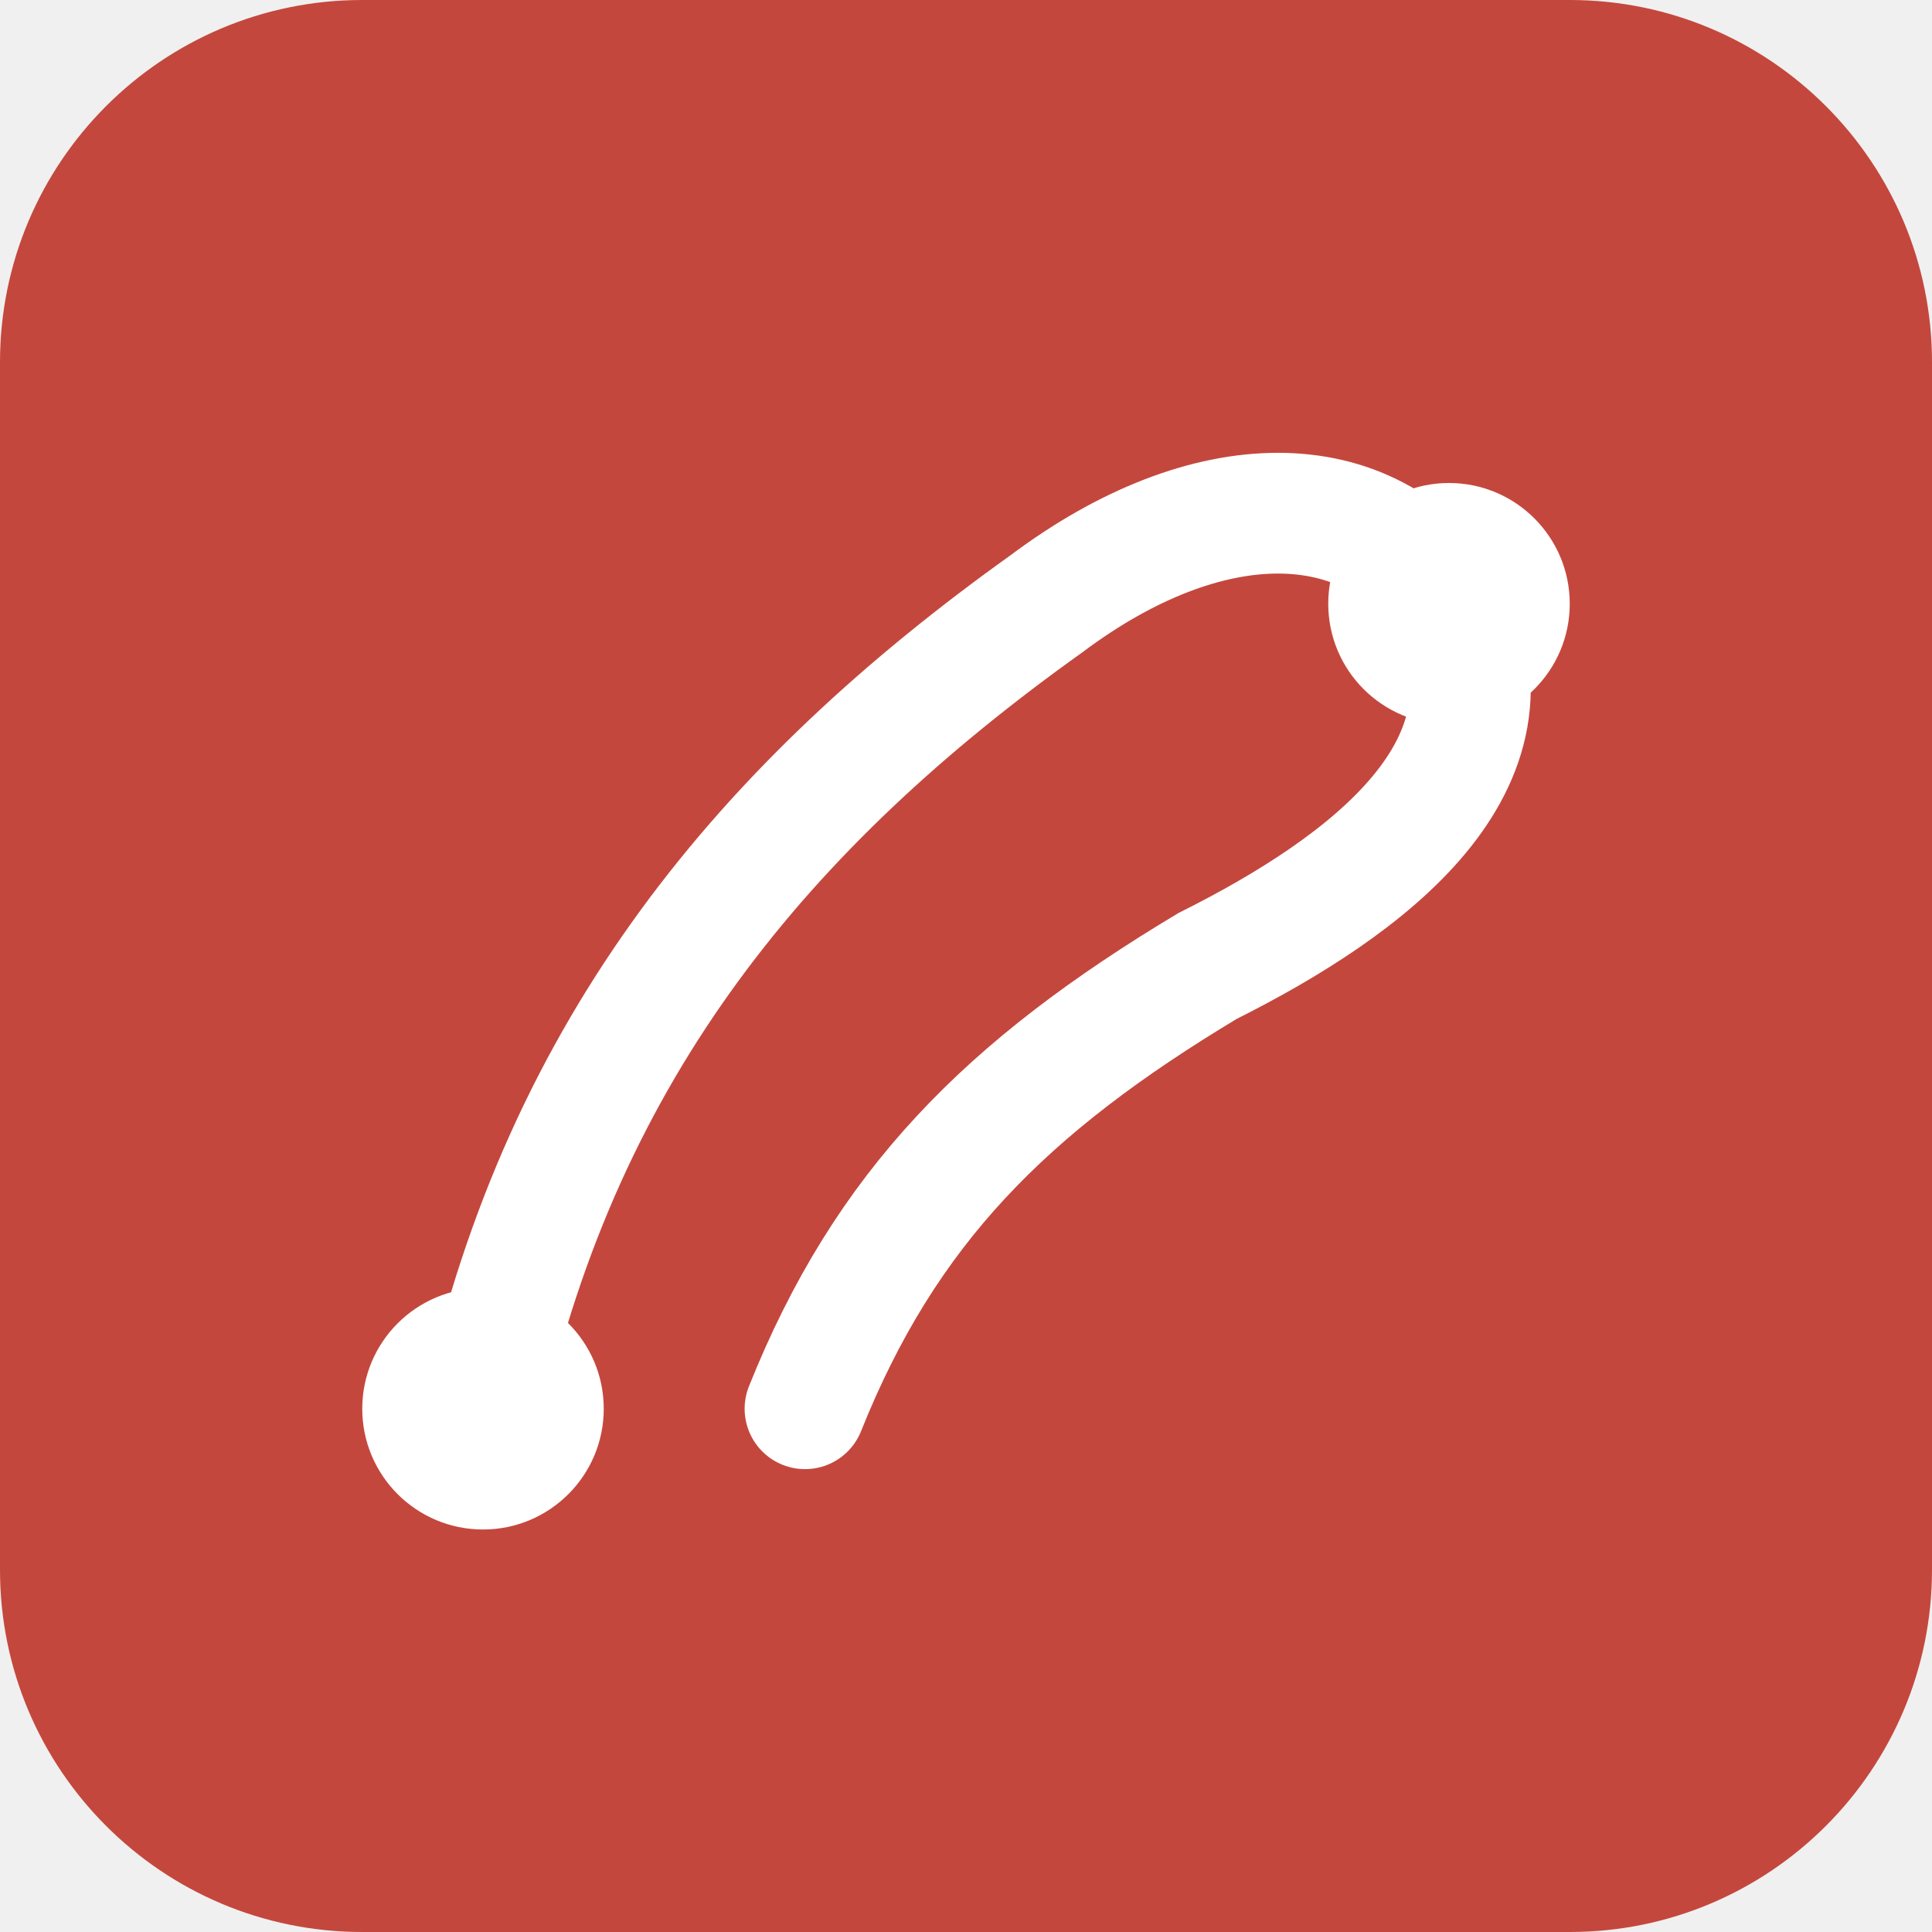
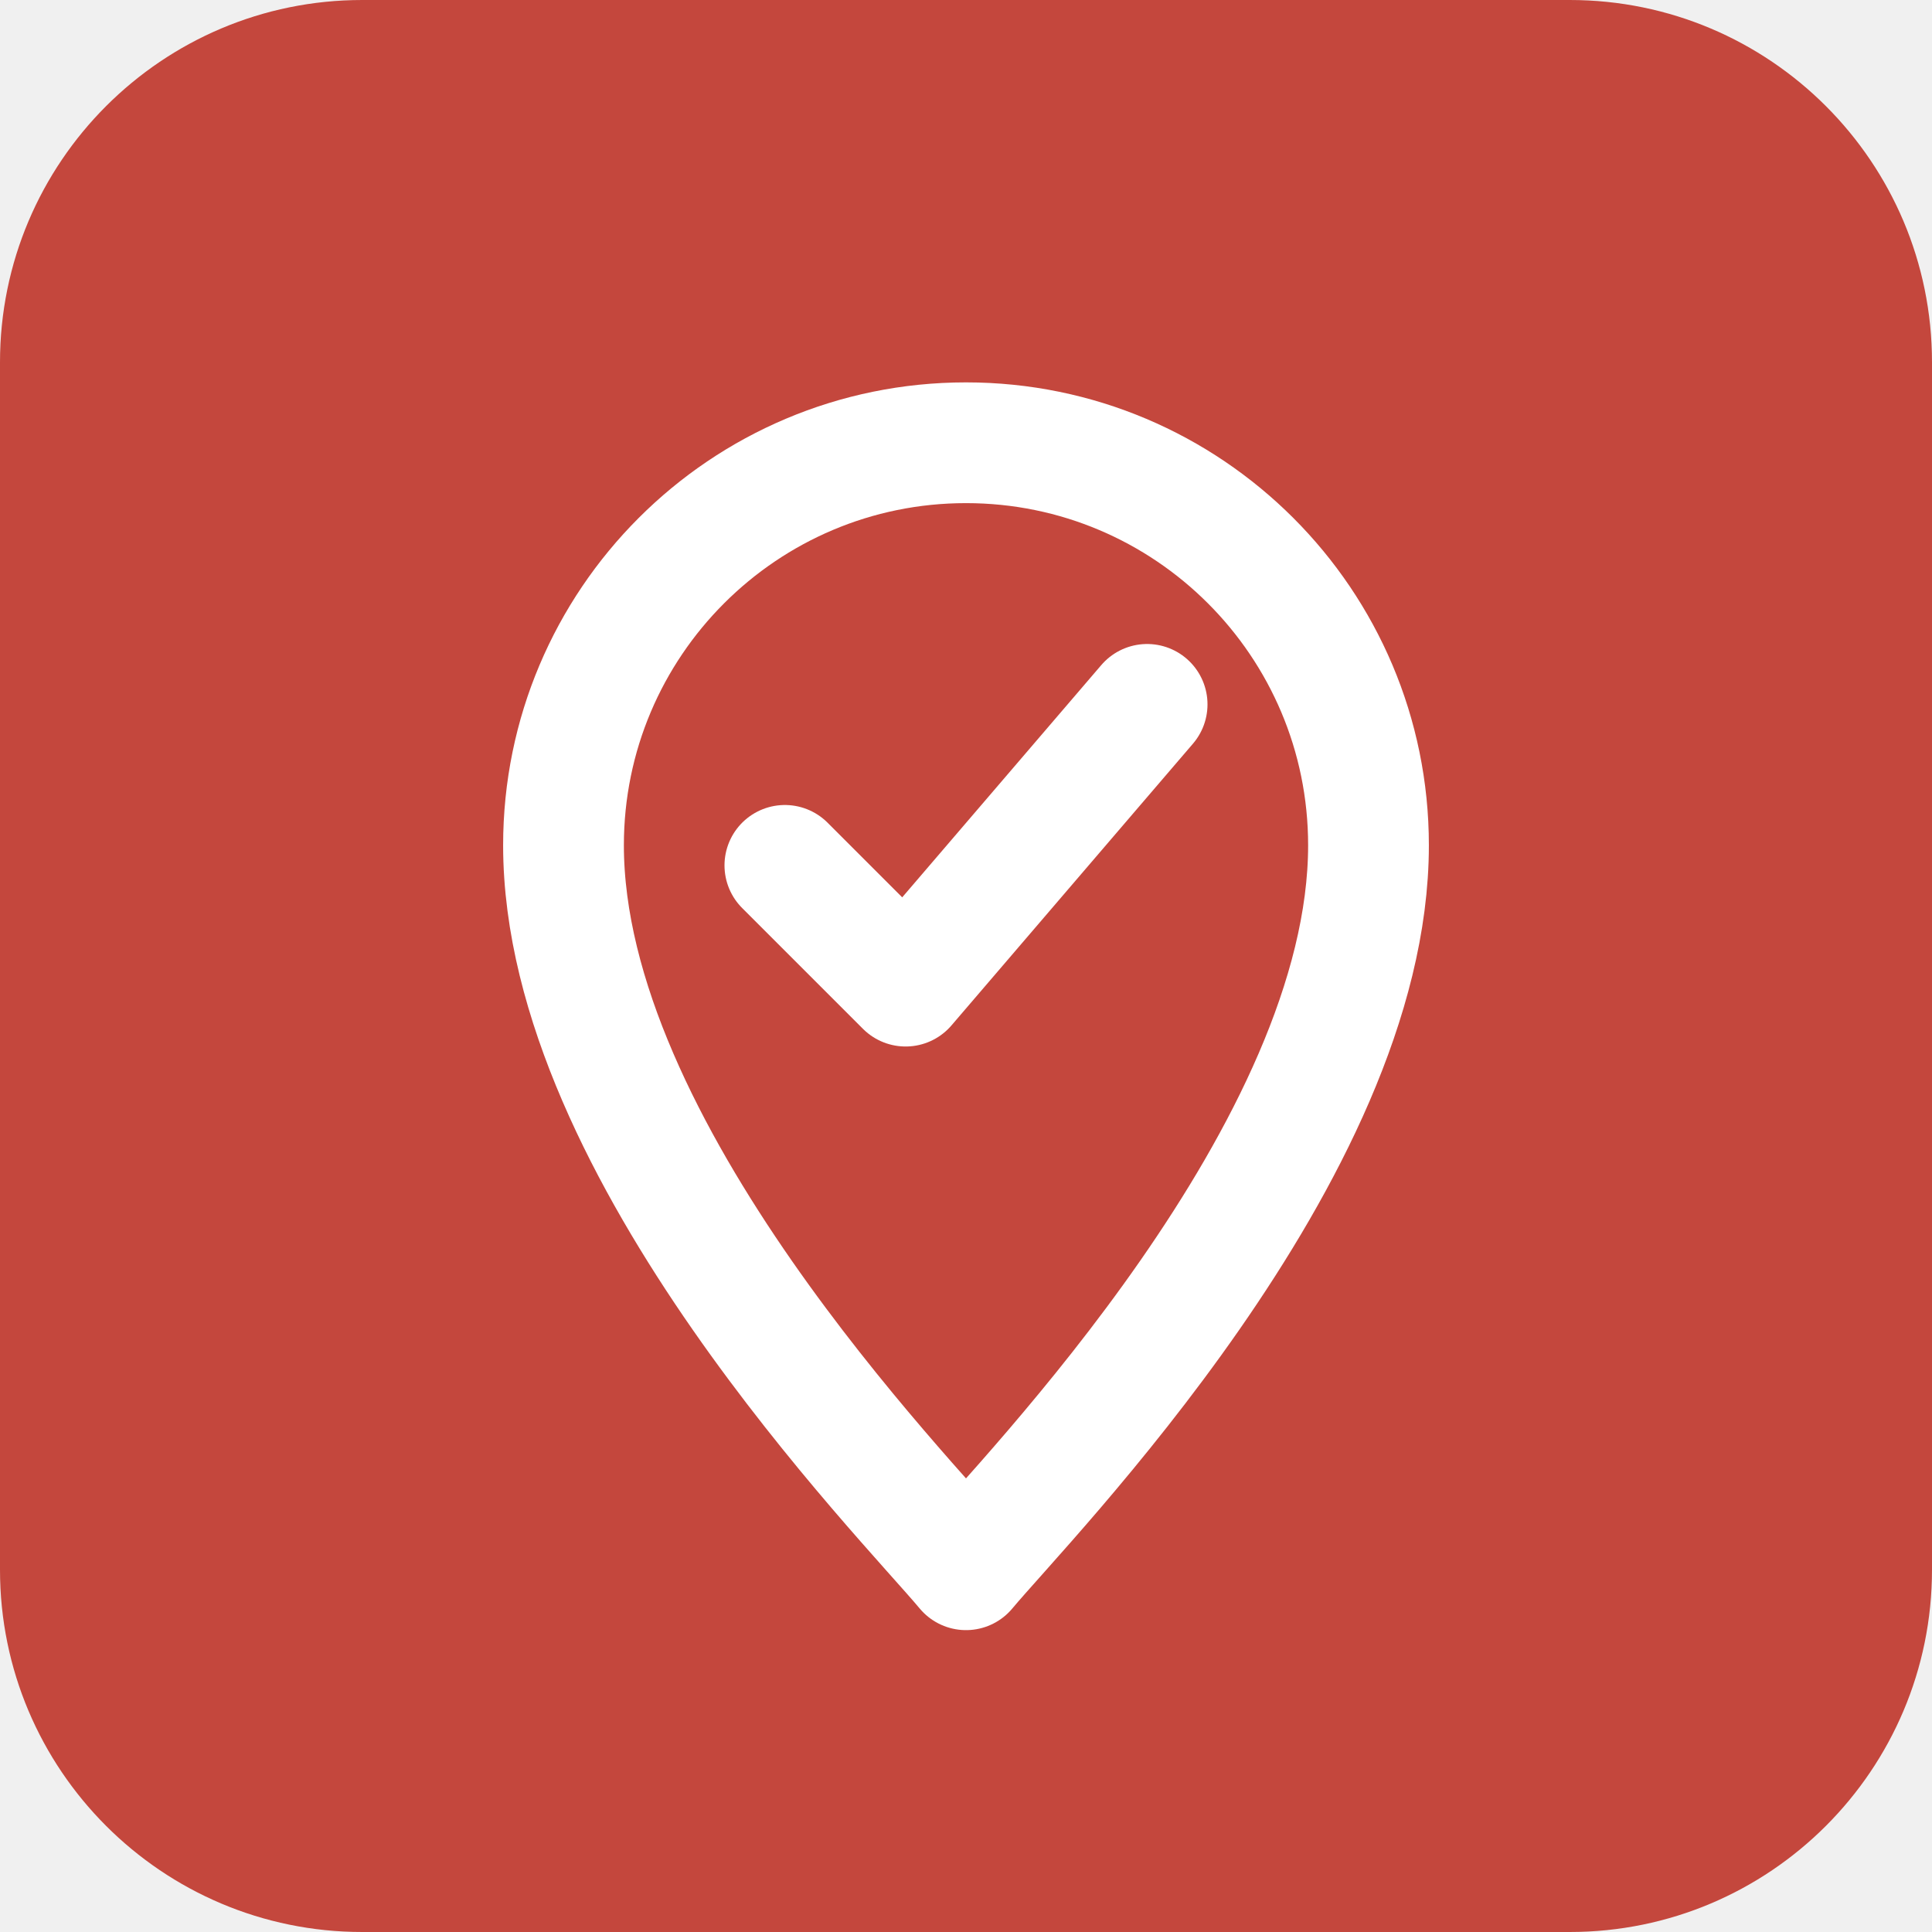
<svg xmlns="http://www.w3.org/2000/svg" viewBox="0 0 48 48" role="img" aria-labelledby="title">
  <rect width="48" height="48" rx="9" fill="#c4473d" />
-   <path d="M12 35c2-9 7-15 14-20 4-3 8-3 10 0 2 4-2 7-6 9-5 3-8 6-10 11" fill="none" stroke="#fff" stroke-width="3" stroke-linecap="round" />
-   <circle cx="12" cy="35" r="3" fill="#fff" />
-   <circle cx="36" cy="15" r="3" fill="#fff" />
+   <path d="M24 39c-1.5-1.8-10-10.4-10-18a10 10 0 0 1 20 0c0 7.6-8.5 16.2-10 18Z" fill="none" stroke="#fff" stroke-width="3" stroke-linecap="round" stroke-linejoin="round" />
+   <path d="m19.5 21.5 3 3 6-7" fill="none" stroke="#fff" stroke-width="3" stroke-linecap="round" stroke-linejoin="round" />
</svg>
